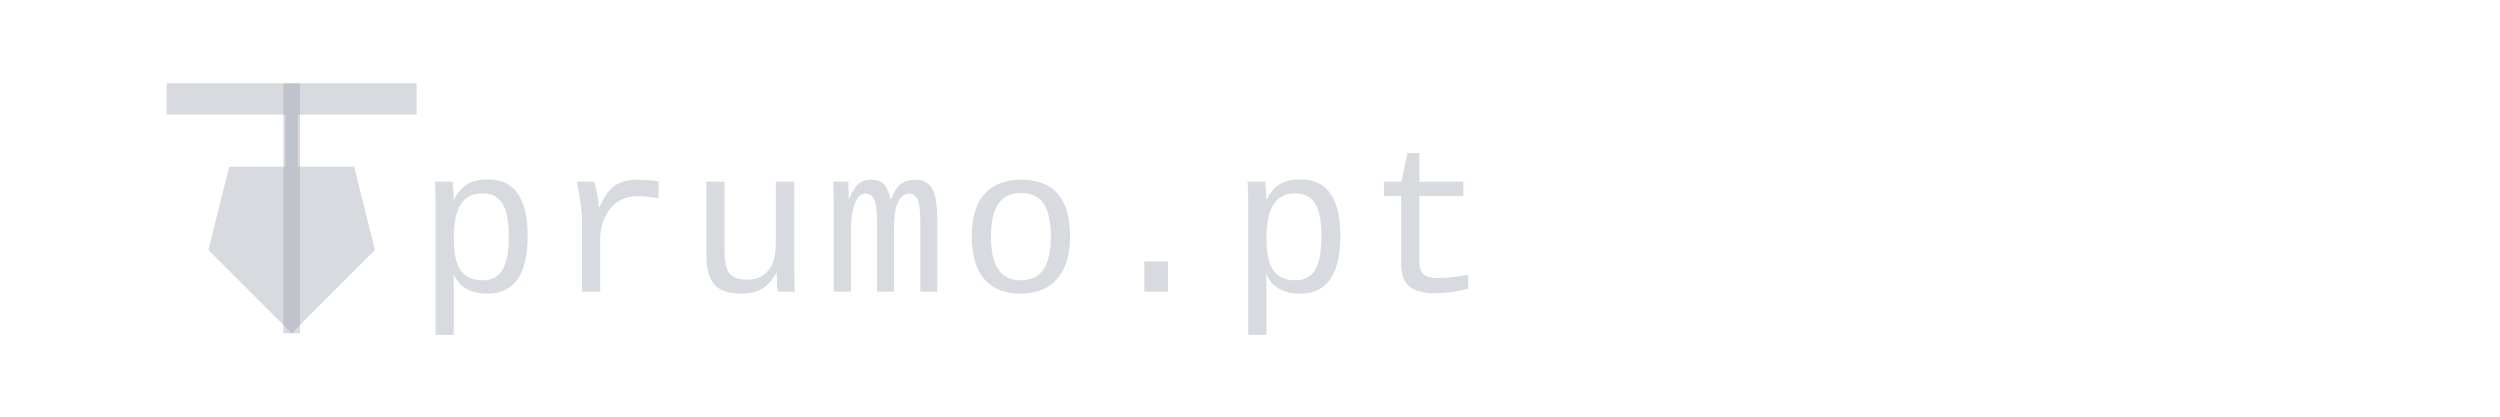
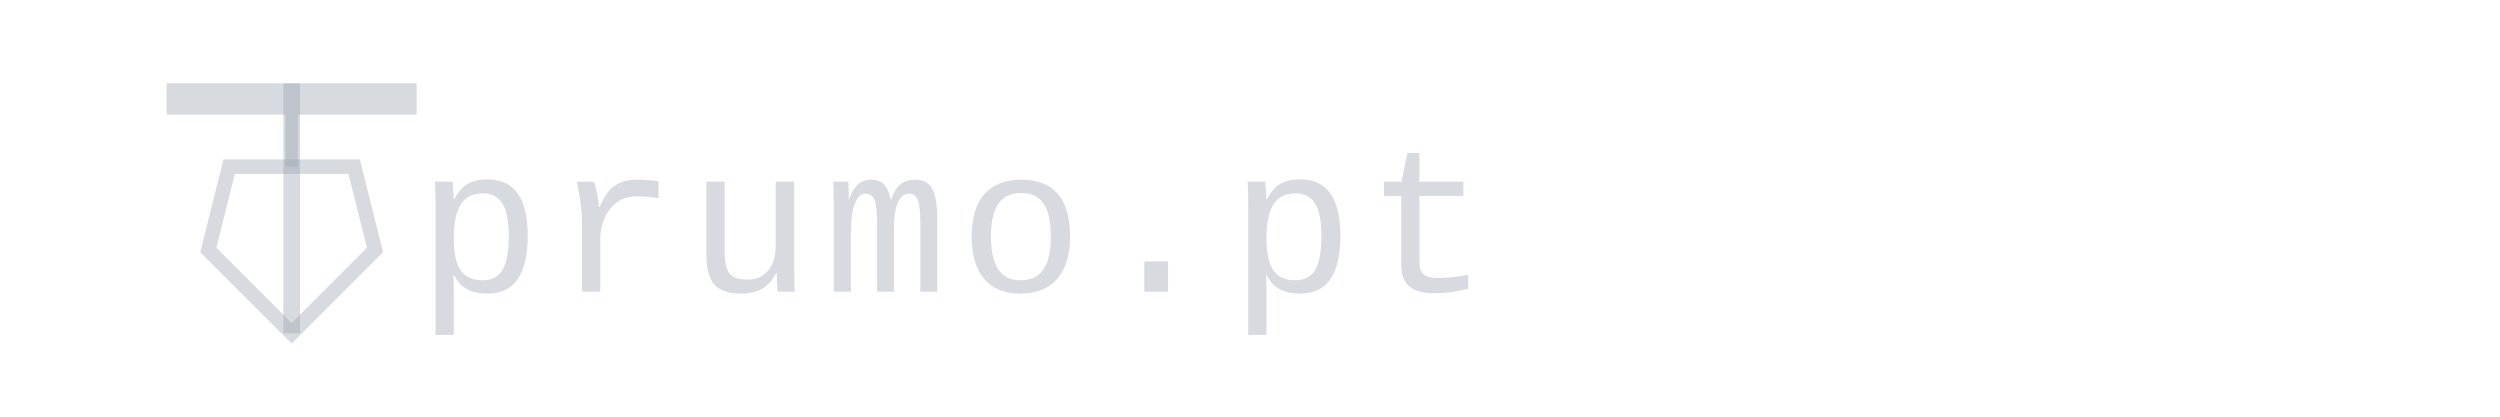
<svg xmlns="http://www.w3.org/2000/svg" viewBox="0 0 120 20" width="120" height="20" fill="none" role="img" aria-label="prumo.pt watermark">
  <line x1="14" y1="4" x2="14" y2="16" stroke="#9CA3AF" stroke-width="0.8" opacity="0.4" />
  <rect x="8" y="4" width="12" height="1.5" fill="#9CA3AF" opacity="0.4" />
  <line x1="14" y1="5.5" x2="14" y2="8" stroke="#9CA3AF" stroke-width="0.6" opacity="0.4" />
-   <polygon points="11,8 17,8 18,12 14,16 10,12" fill="#9CA3AF" opacity="0.4" />
+   <polygon points="11,8 17,8 18,12 14,16 10,12" fill="none" stroke="#9CA3AF" stroke-width="0.7" opacity="0.4" />
  <text x="20" y="14" font-family="'Courier New', Courier, monospace" font-size="10" font-weight="400" letter-spacing="0.5" fill="#9CA3AF" opacity="0.4">prumo.pt</text>
</svg>
